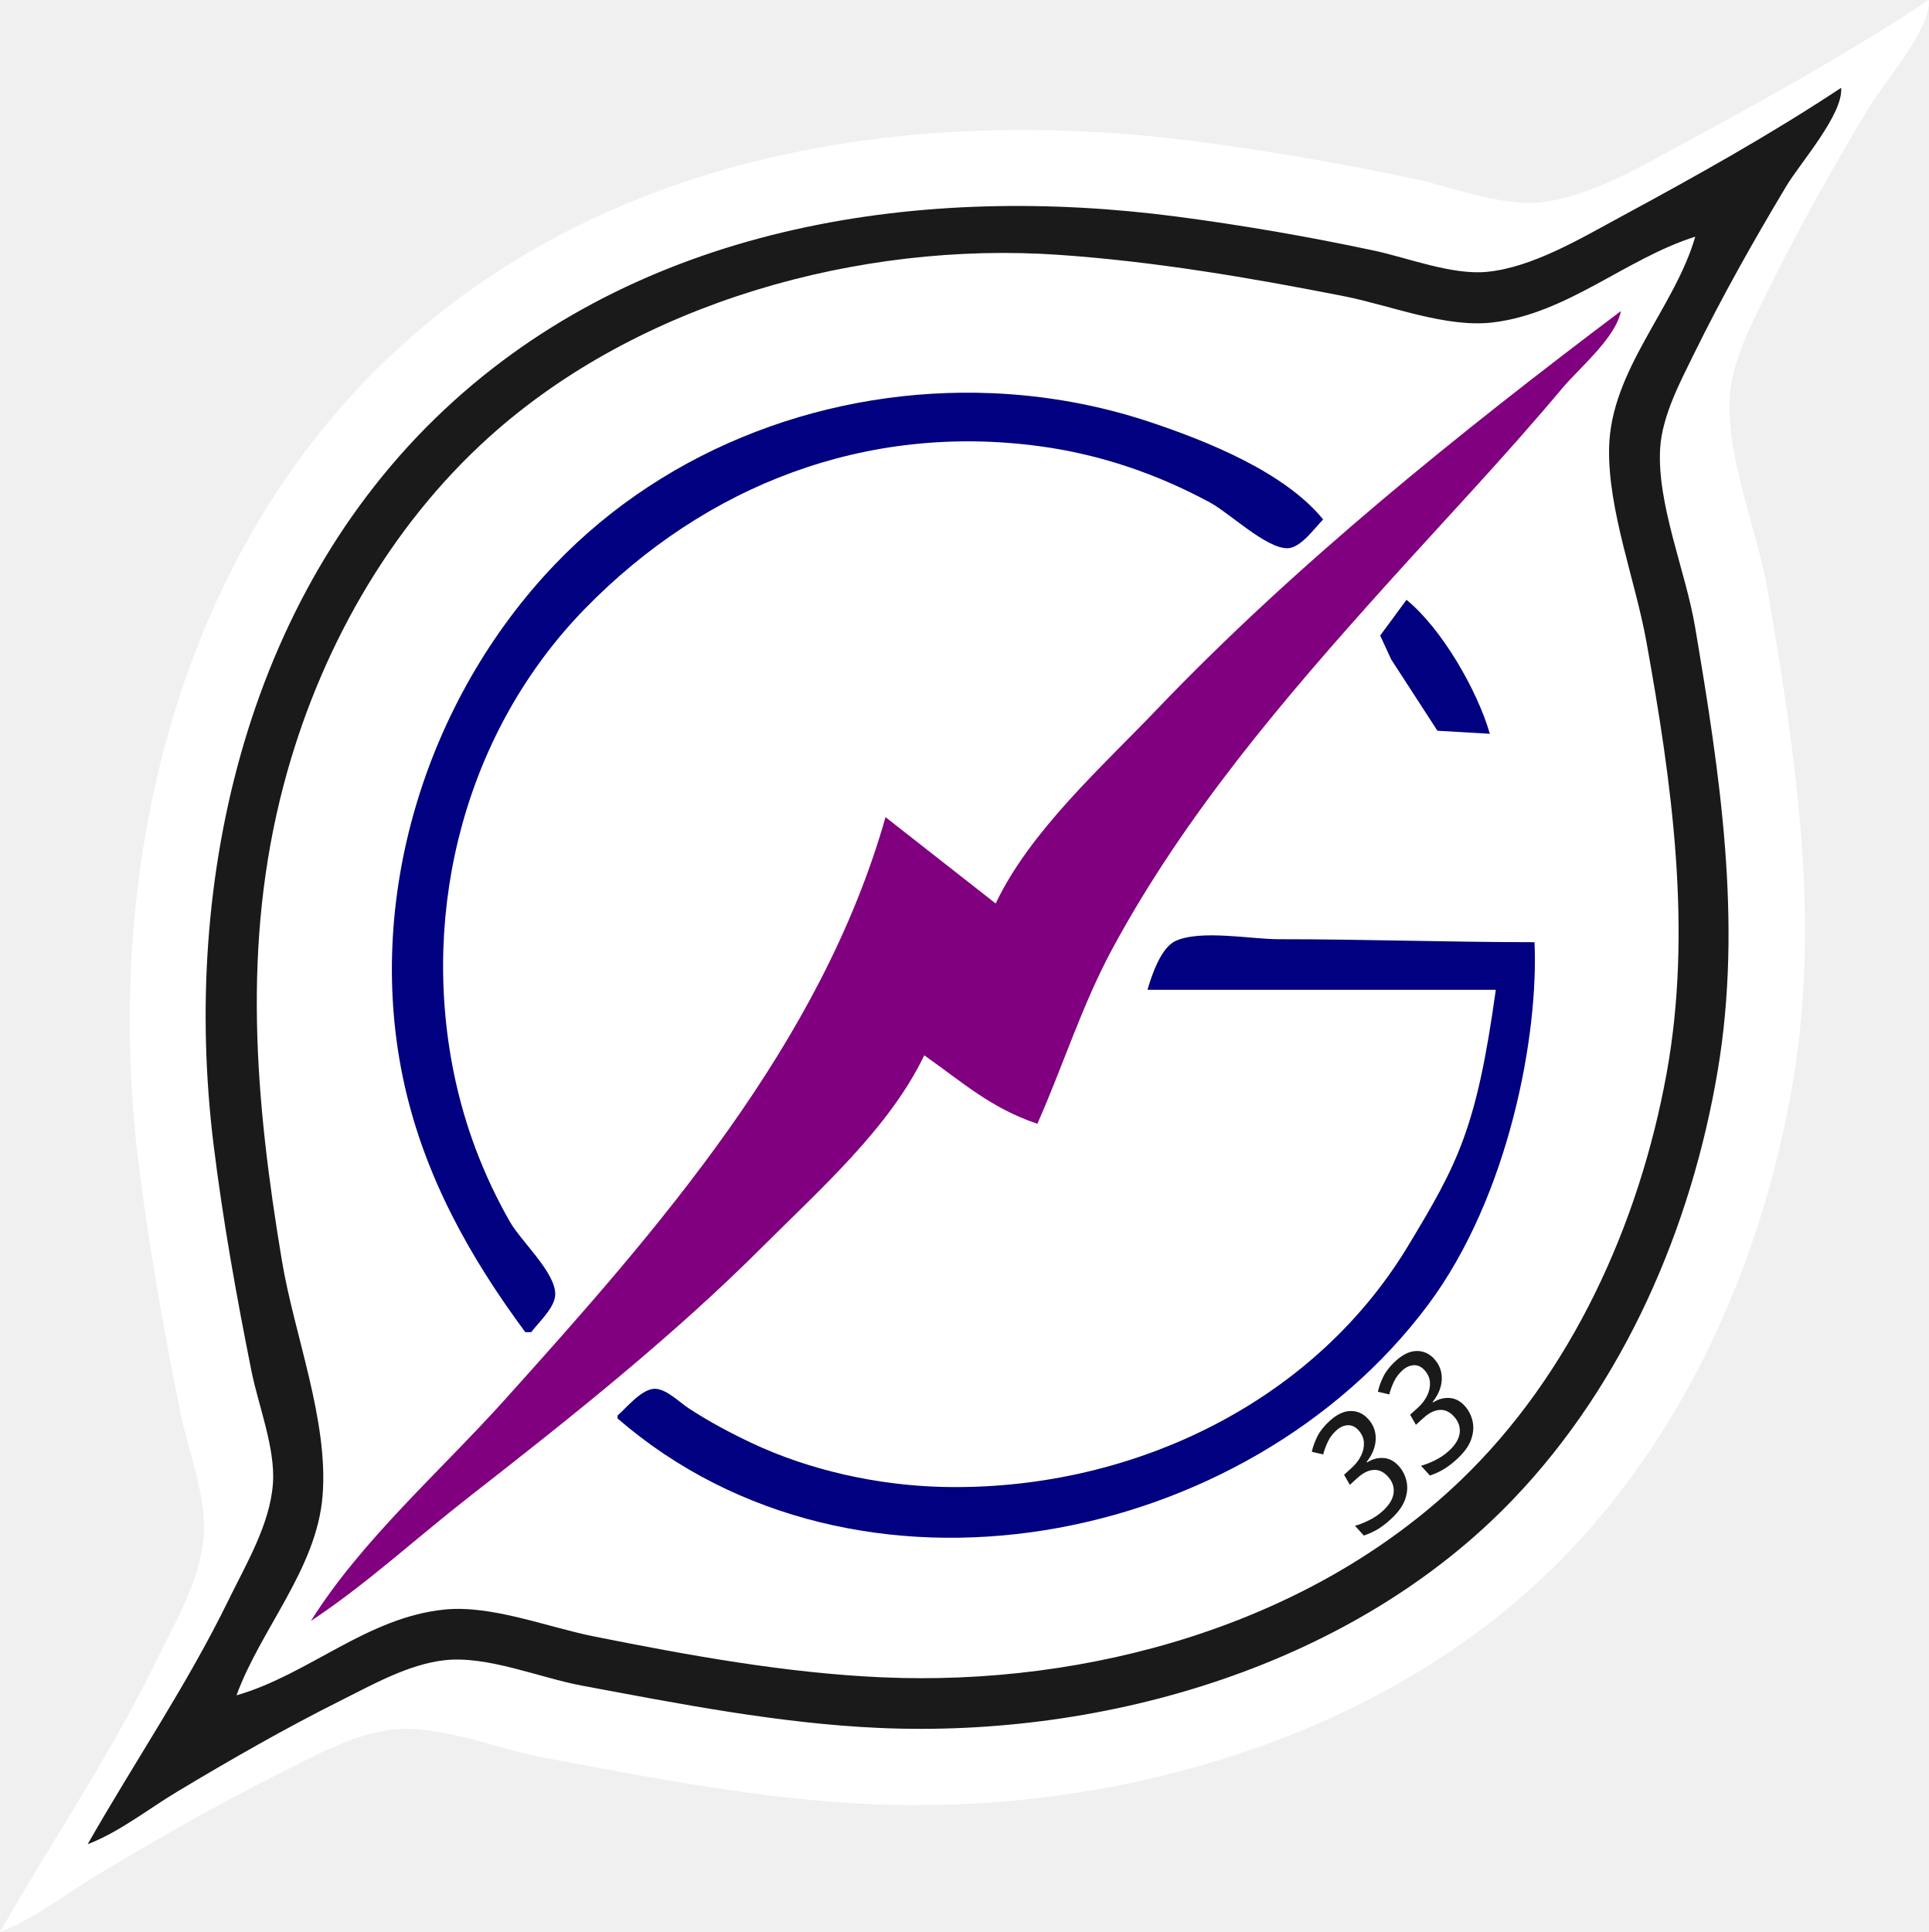
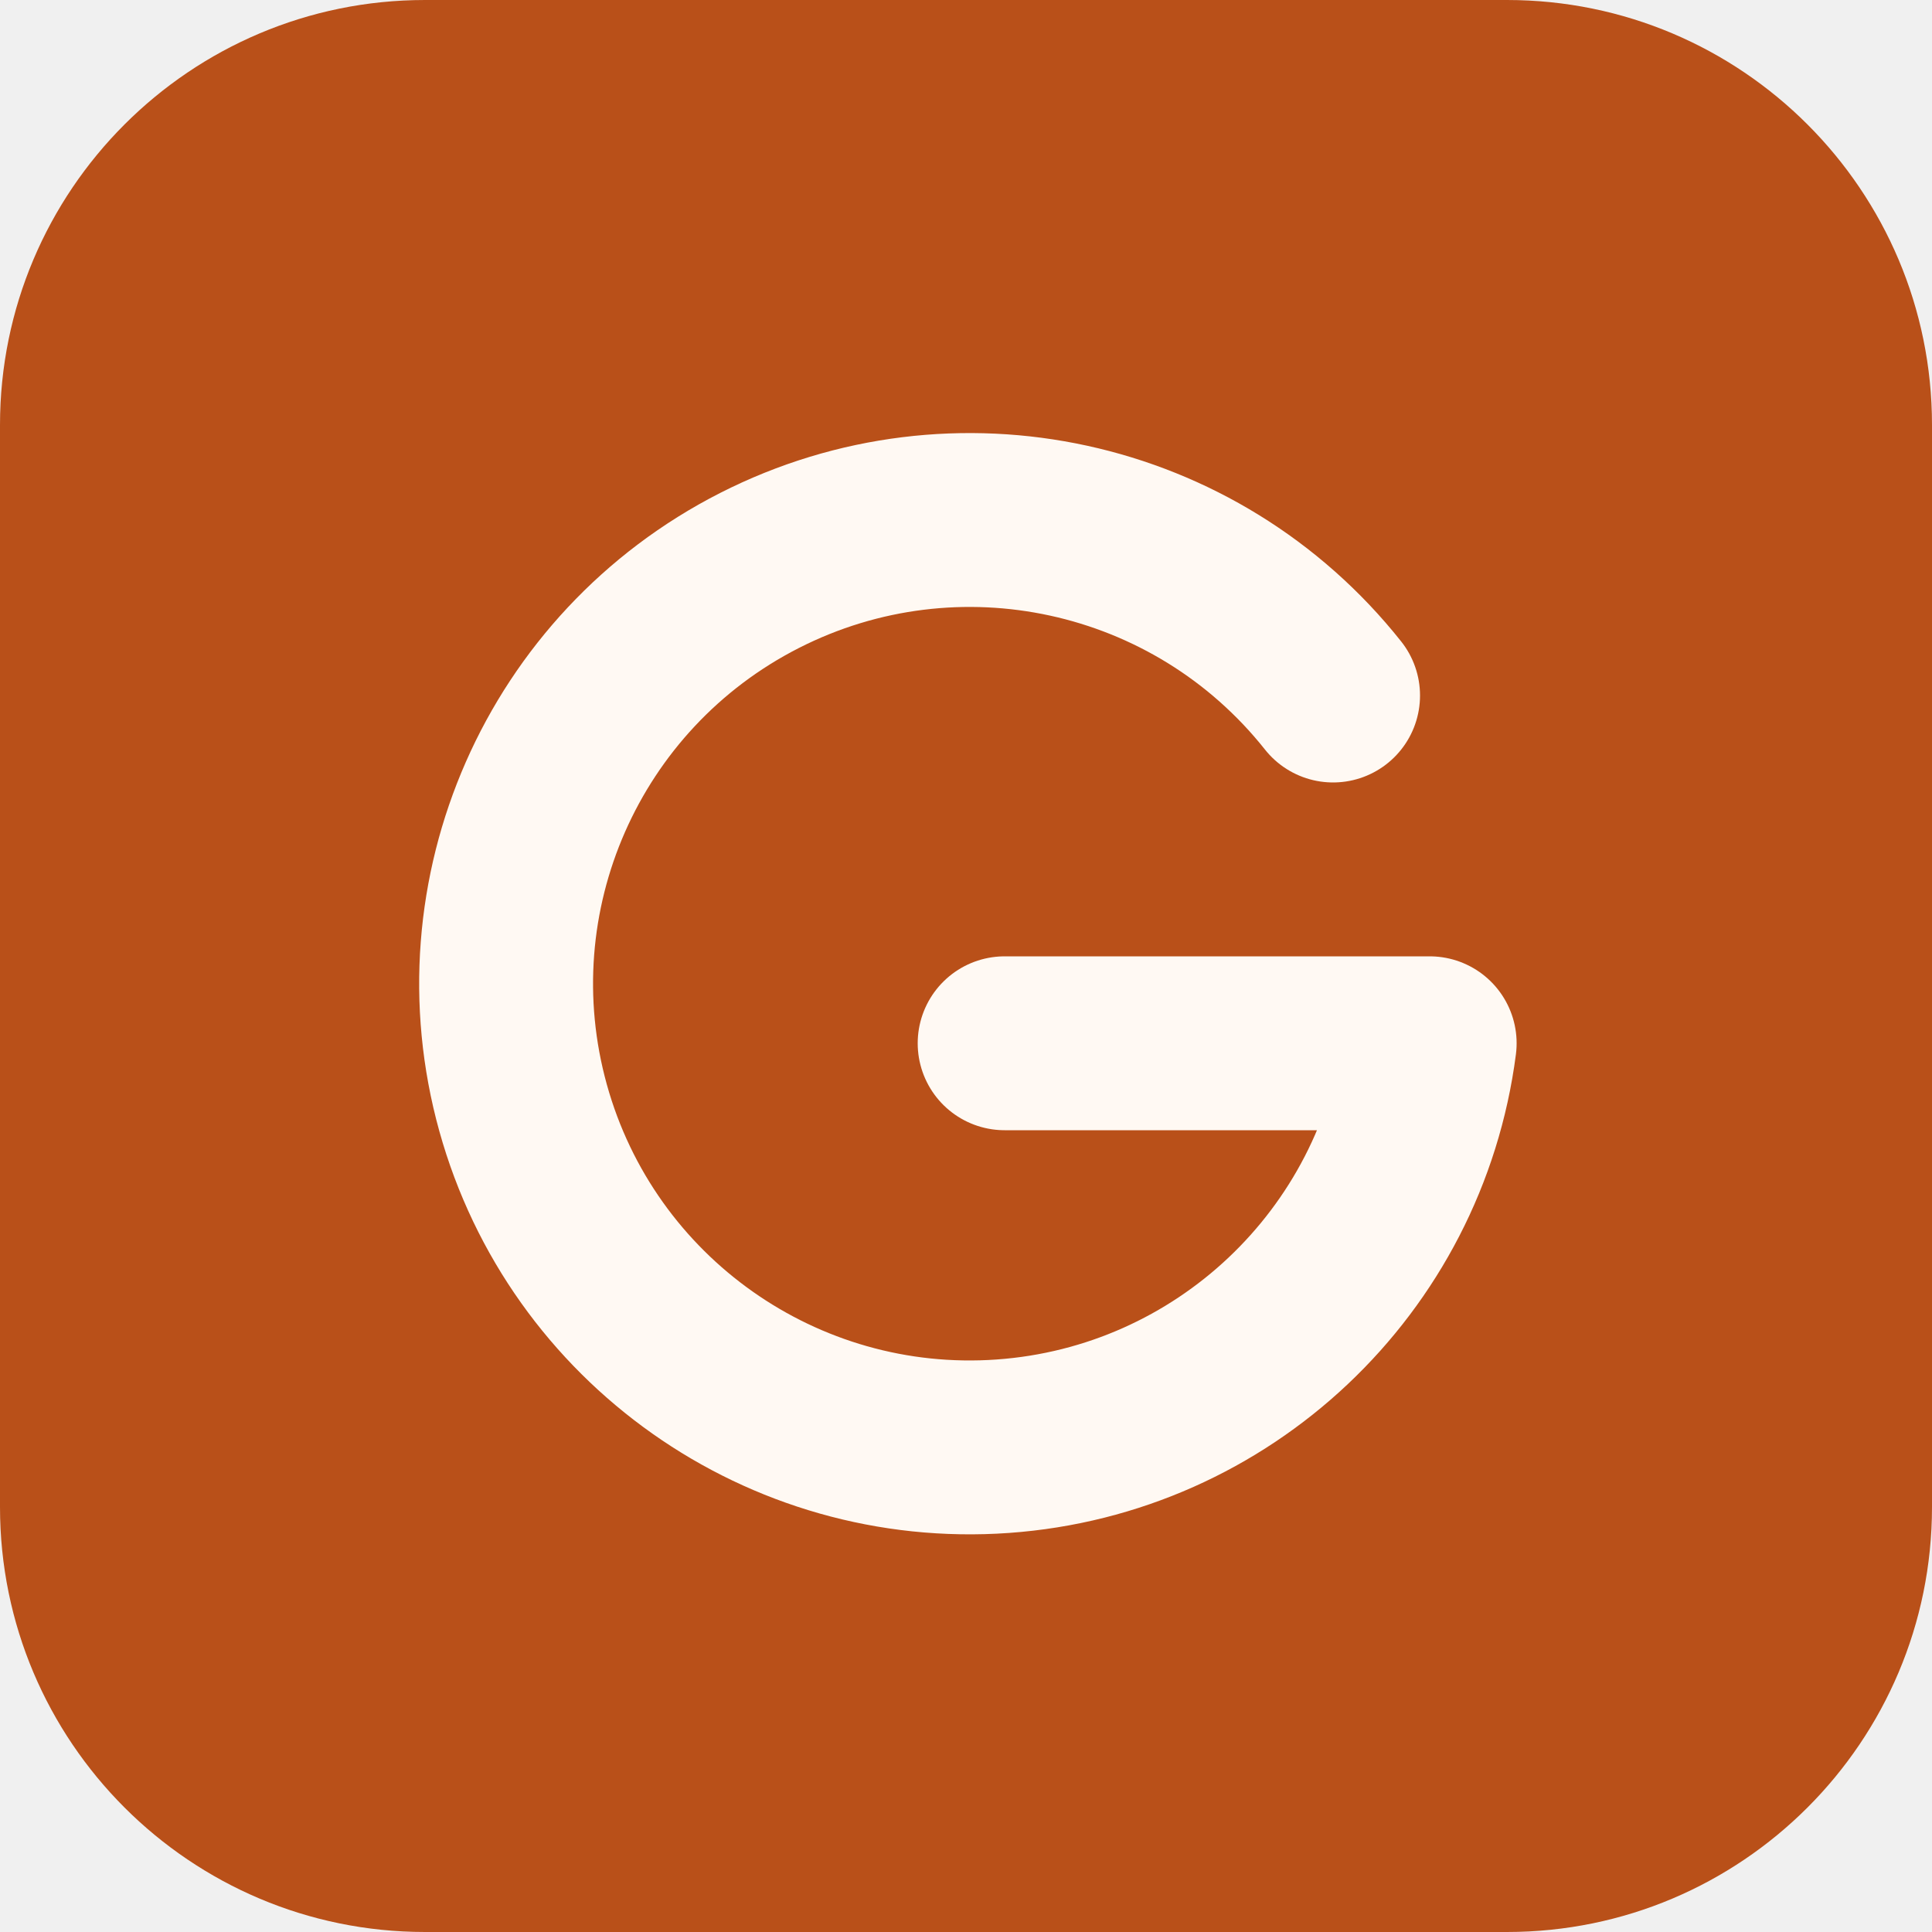
- <svg xmlns="http://www.w3.org/2000/svg" width="171.432mm" height="171.715mm" viewBox="0 0 171.432 171.715" version="1.1" id="svg1" xml:space="preserve">
-   <defs id="defs1">
-     <linearGradient id="swatch31">
-       <stop style="stop-color:#e88686;stop-opacity:1;" offset="0" id="stop32" />
-     </linearGradient>
-     <linearGradient id="swatch10">
-       <stop style="stop-color:#e88686;stop-opacity:1;" offset="0" id="stop10" />
-     </linearGradient>
-     <linearGradient id="swatch7">
-       <stop style="stop-color:#ffffff;stop-opacity:1;" offset="0" id="stop7" />
-     </linearGradient>
-   </defs>
-   <g id="layer2" style="display:inline" transform="translate(-7.21209,-42.02786)">
-     <g id="g52" transform="translate(-13.45221,-44.09505)" style="stroke:none">
-       <path d="m 178.636,42.028 c -6.941,4.593 -14.223,8.651 -21.537,12.605 -3.861,2.087 -8.644,4.963 -13.097,5.388 -3.434,0.328 -7.697,-1.367 -11.06,-2.084 C 126.602,56.585 120.161,55.47 113.733,54.625 88.972,51.369 62.235,55.272 43.01,72.637 22.877,90.822 16.307,119.278 19.519,145.348 c 0.915,7.424 2.234,14.786 3.701,22.119 0.681,3.405 2.366,7.591 2.1,11.06 -0.306,3.985 -2.626,7.841 -4.338,11.351 -4.035,8.27 -9.229,15.888 -13.769,23.865 3.058,-1.157 5.924,-3.438 8.731,-5.122 5.241,-3.144 10.54,-6.186 16.007,-8.919 3.116,-1.558 6.664,-3.567 10.186,-3.948 4.17,-0.451 9.286,1.723 13.388,2.489 9.58,1.789 19.352,3.712 29.104,4.139 22.08,0.967 46.375,-6.08 61.981,-22.399 10.838,-11.334 17.394,-26.568 19.966,-41.91 2.433,-14.509 0.2,-29.001 -2.225,-43.365 -0.914,-5.415 -3.744,-12.003 -3.407,-17.462 0.195,-3.162 1.987,-6.522 3.359,-9.313 2.738,-5.569 5.787,-10.977 8.977,-16.298 1.352,-2.255 5.577,-7.03 5.355,-9.604 z" style="display:inline;fill:#ffffff;stroke:none;stroke-width:1.1;stroke-opacity:1" id="path19-7" transform="translate(13.45221,44.09505)" />
-       <path d="m 129.626,169.292 c 1.703,0.089 3.433,0.307 4.664,0.307 7.594,0 15.177,0.265 22.754,0.265 0.375,8.115 -2.208,22.546 -9.497,32.279 -16.087,21.482 -50.717,28.465 -71.995,10.054 v -0.265 c 0.829,-0.724 2.243,-2.496 3.44,-2.369 1.008,0.106 2.086,1.212 2.91,1.749 1.768,1.151 3.649,2.16 5.556,3.06 5.168,2.44 11.229,3.767 16.933,3.907 16.259,0.398 32.78,-7.103 41.421,-21.427 4.404,-7.3 6.079,-10.38 7.792,-22.754 h -30.956 c 0.366,-1.271 1.187,-3.742 2.482,-4.338 1.118,-0.515 2.793,-0.556 4.496,-0.467 z" style="fill:#000080;stroke:none;stroke-width:1;stroke-linecap:butt;stroke-linejoin:miter;stroke-dasharray:none;stroke-opacity:1;paint-order:stroke fill markers" id="path25" />
-       <path d="m 145.667,139.436 c 3.128,2.546 6.294,8.037 7.408,11.906 l -4.659,-0.272 -4.112,-6.343 -0.976,-2.117 z" style="fill:#000080;stroke:none;paint-order:stroke fill markers" id="path23" />
-       <path d="m 108.84,121.071 c -14.295,-0.601 -28.751,4.663 -38.833,15.19 -11.496,12.003 -17.064,29.885 -13.391,46.302 1.827,8.166 5.802,15.305 10.735,21.96 h 0.529 c 0.677,-0.913 2.173,-2.226 2.132,-3.44 -0.066,-1.946 -3.045,-4.649 -4.018,-6.35 -2.363,-4.131 -4.041,-8.564 -4.992,-13.229 -3.001,-14.717 1.097,-30.462 11.645,-41.275 10.761,-11.032 25.06,-16.539 40.477,-14.439 5.315,0.724 10.355,2.441 15.081,4.996 1.712,0.925 4.995,4.088 6.879,4.064 1.188,-0.015 2.405,-1.788 3.175,-2.558 -3.432,-4.216 -10.309,-6.958 -15.346,-8.643 -4.561,-1.526 -9.308,-2.378 -14.073,-2.579 z" style="fill:#000080;stroke:none;paint-order:stroke fill markers" id="path22" />
-       <path d="m 164.717,113.772 c -14.341,10.808 -28.875,22.476 -41.285,35.454 -4.856,5.078 -11.222,10.768 -14.277,17.198 l -9.79,-7.673 c -5.718,20.148 -20.186,36.608 -33.911,51.858 -5.617,6.241 -12.696,12.452 -17.153,19.579 4.908,-3.246 9.381,-7.378 14.023,-11 9.035,-7.05 18.081,-14.225 26.194,-22.337 4.942,-4.942 11.242,-10.525 14.288,-16.933 3.472,2.446 5.906,4.682 10.054,6.085 2.307,-5.205 3.967,-10.565 6.696,-15.61 6.439,-11.904 15.295,-22.268 24.305,-32.279 5.223,-5.804 10.613,-11.474 15.631,-17.462 1.518,-1.812 4.801,-4.532 5.227,-6.879 z" style="fill:#800080;stroke:none;stroke-opacity:1;paint-order:normal" id="path21" />
-       <path d="m 184.296,93.928 c -6.31,4.175 -12.93,7.865 -19.579,11.459 -3.51,1.897 -7.859,4.512 -11.906,4.898 -3.122,0.298 -6.997,-1.242 -10.054,-1.894 -5.764,-1.229 -11.619,-2.243 -17.462,-3.011 -22.51,-2.96 -46.816,0.589 -64.294,16.375 -18.303,16.532 -24.276,42.402 -21.356,66.101 0.831,6.749 2.031,13.442 3.364,20.108 0.619,3.096 2.151,6.901 1.909,10.054 -0.278,3.623 -2.387,7.128 -3.944,10.319 -3.668,7.518 -8.39,14.444 -12.517,21.696 2.78,-1.052 5.385,-3.125 7.938,-4.657 4.765,-2.859 9.582,-5.623 14.552,-8.109 2.833,-1.417 6.058,-3.243 9.26,-3.589 3.791,-0.41 8.442,1.566 12.171,2.262 8.709,1.626 17.593,3.375 26.458,3.763 20.073,0.879 42.159,-5.527 56.346,-20.363 9.853,-10.304 15.812,-24.152 18.151,-38.1 2.212,-13.19 0.182,-26.365 -2.023,-39.423 -0.831,-4.923 -3.404,-10.912 -3.097,-15.875 0.177,-2.874 1.806,-5.929 3.054,-8.467 2.489,-5.063 5.26,-9.979 8.161,-14.817 1.229,-2.05 5.07,-6.391 4.868,-8.731 z m -12.965,13.229 c -1.831,6.355 -7.522,11.839 -7.658,18.785 -0.108,5.53 2.33,11.748 3.313,17.198 2.268,12.573 4.108,25.66 1.802,38.365 -2.427,13.367 -8.447,26.757 -18.359,36.238 -13.414,12.832 -33.13,18.259 -51.329,17.462 -8.586,-0.376 -17.243,-1.957 -25.665,-3.641 -4.081,-0.816 -9.066,-2.799 -13.229,-2.389 -6.919,0.681 -12.109,5.781 -18.521,7.628 2.145,-5.895 7.126,-11.237 7.648,-17.727 0.539,-6.704 -2.511,-14.284 -3.614,-20.902 -2.384,-14.306 -3.581,-28.137 0.168,-42.333 3.089,-11.694 9.261,-22.788 18.287,-30.911 13.281,-11.953 32.922,-17.367 50.535,-16.161 8.529,0.584 17.014,2.03 25.4,3.68 4.094,0.806 9.051,2.834 13.229,2.333 6.634,-0.796 11.835,-5.676 17.992,-7.624 z" style="fill:#1a1a1a;stroke:none;stroke-opacity:1" id="path19" />
-       <text xml:space="preserve" style="font-size:14.087px;writing-mode:lr-tb;direction:ltr;opacity:1;fill:#008000;fill-opacity:1;stroke:none;stroke-width:0.555;stroke-linecap:butt;stroke-linejoin:miter;stroke-miterlimit:1.8;stroke-dasharray:none;stroke-dashoffset:0;stroke-opacity:1;paint-order:normal" x="-43.961" y="266.312" id="text51" transform="matrix(0.7564772,-0.6873021,0.6577364,0.7243264,0,0)">
-         <tspan id="tspan51" style="font-style:italic;font-variant:normal;font-weight:normal;font-stretch:normal;font-size:14.087px;font-family:'Tiresias LPfont';-inkscape-font-specification:'Tiresias LPfont Italic';fill:#1a1a1a;stroke:none;stroke-width:0.555" x="-43.961" y="266.312">33</tspan>
-       </text>
-     </g>
-   </g>
+ <svg xmlns="http://www.w3.org/2000/svg" viewBox="0 0 100 100" width="100" height="100">
+   <rect width="100" height="100" rx="22" fill="#B95019" />
+   <path d="M 69 36 A 24 24 0 1 0 74 54 H 52" fill="none" stroke="#FFF9F3" stroke-width="9" stroke-linecap="round" stroke-linejoin="round" />
</svg>
